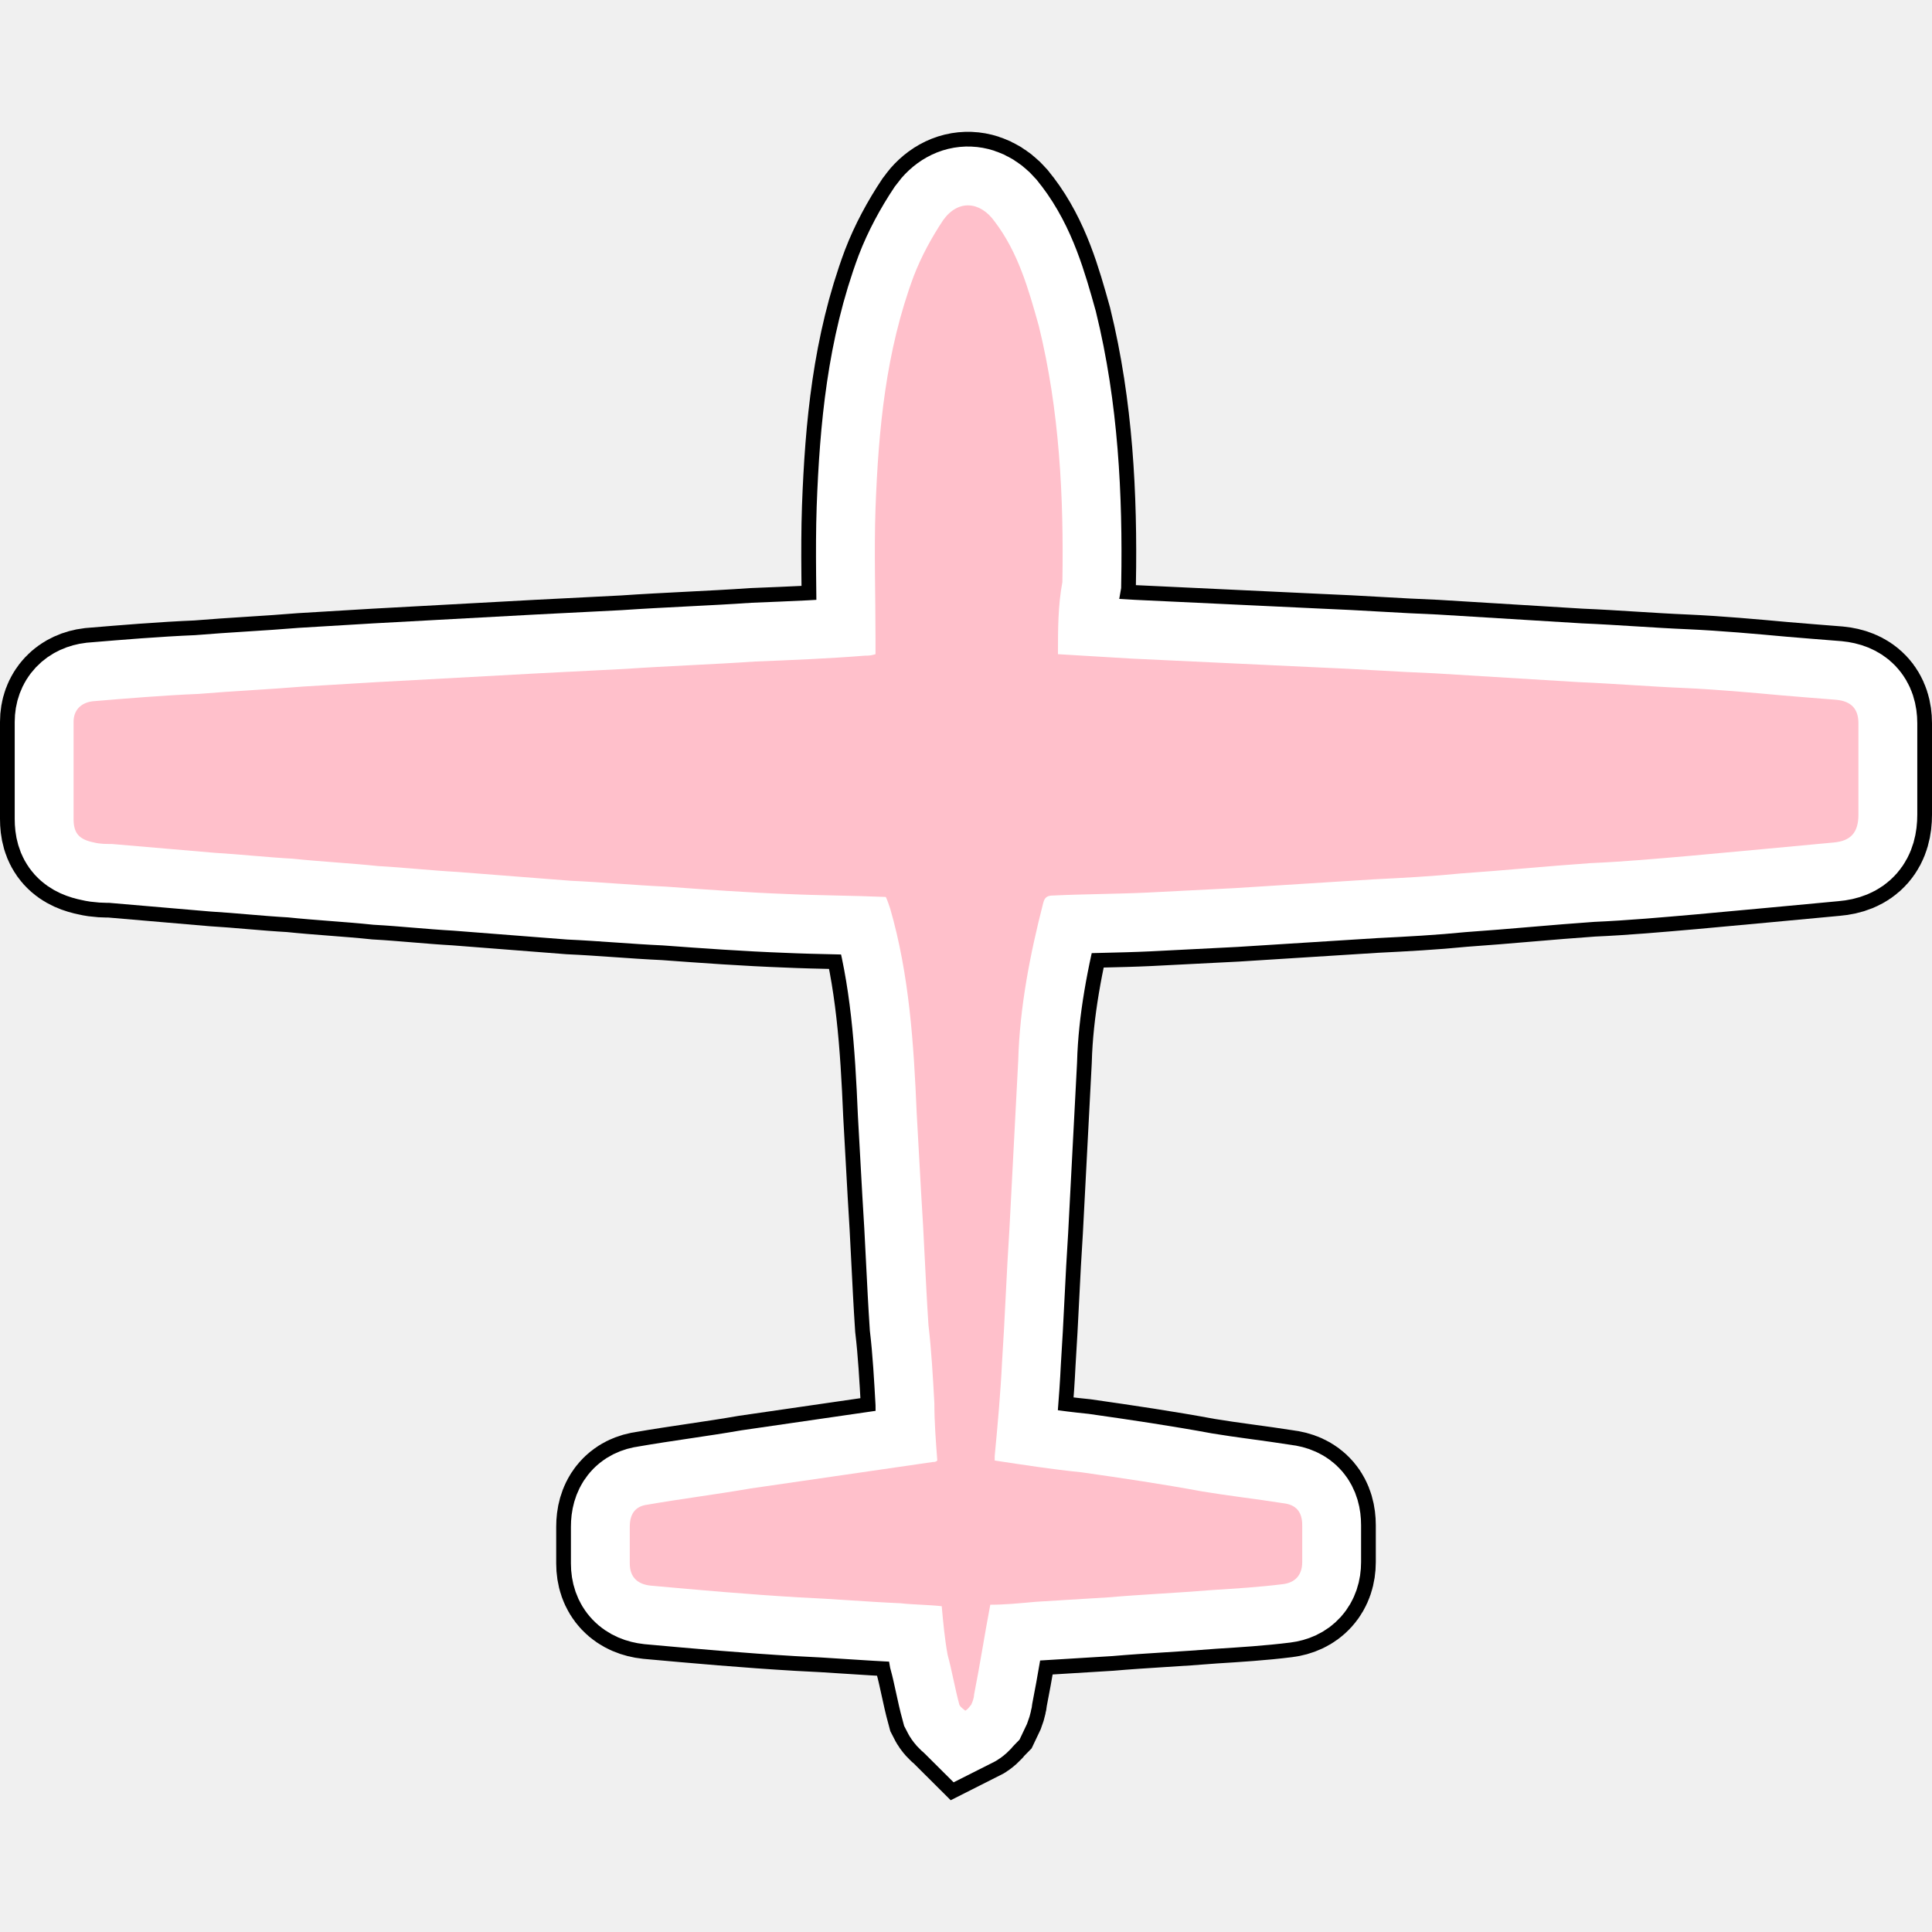
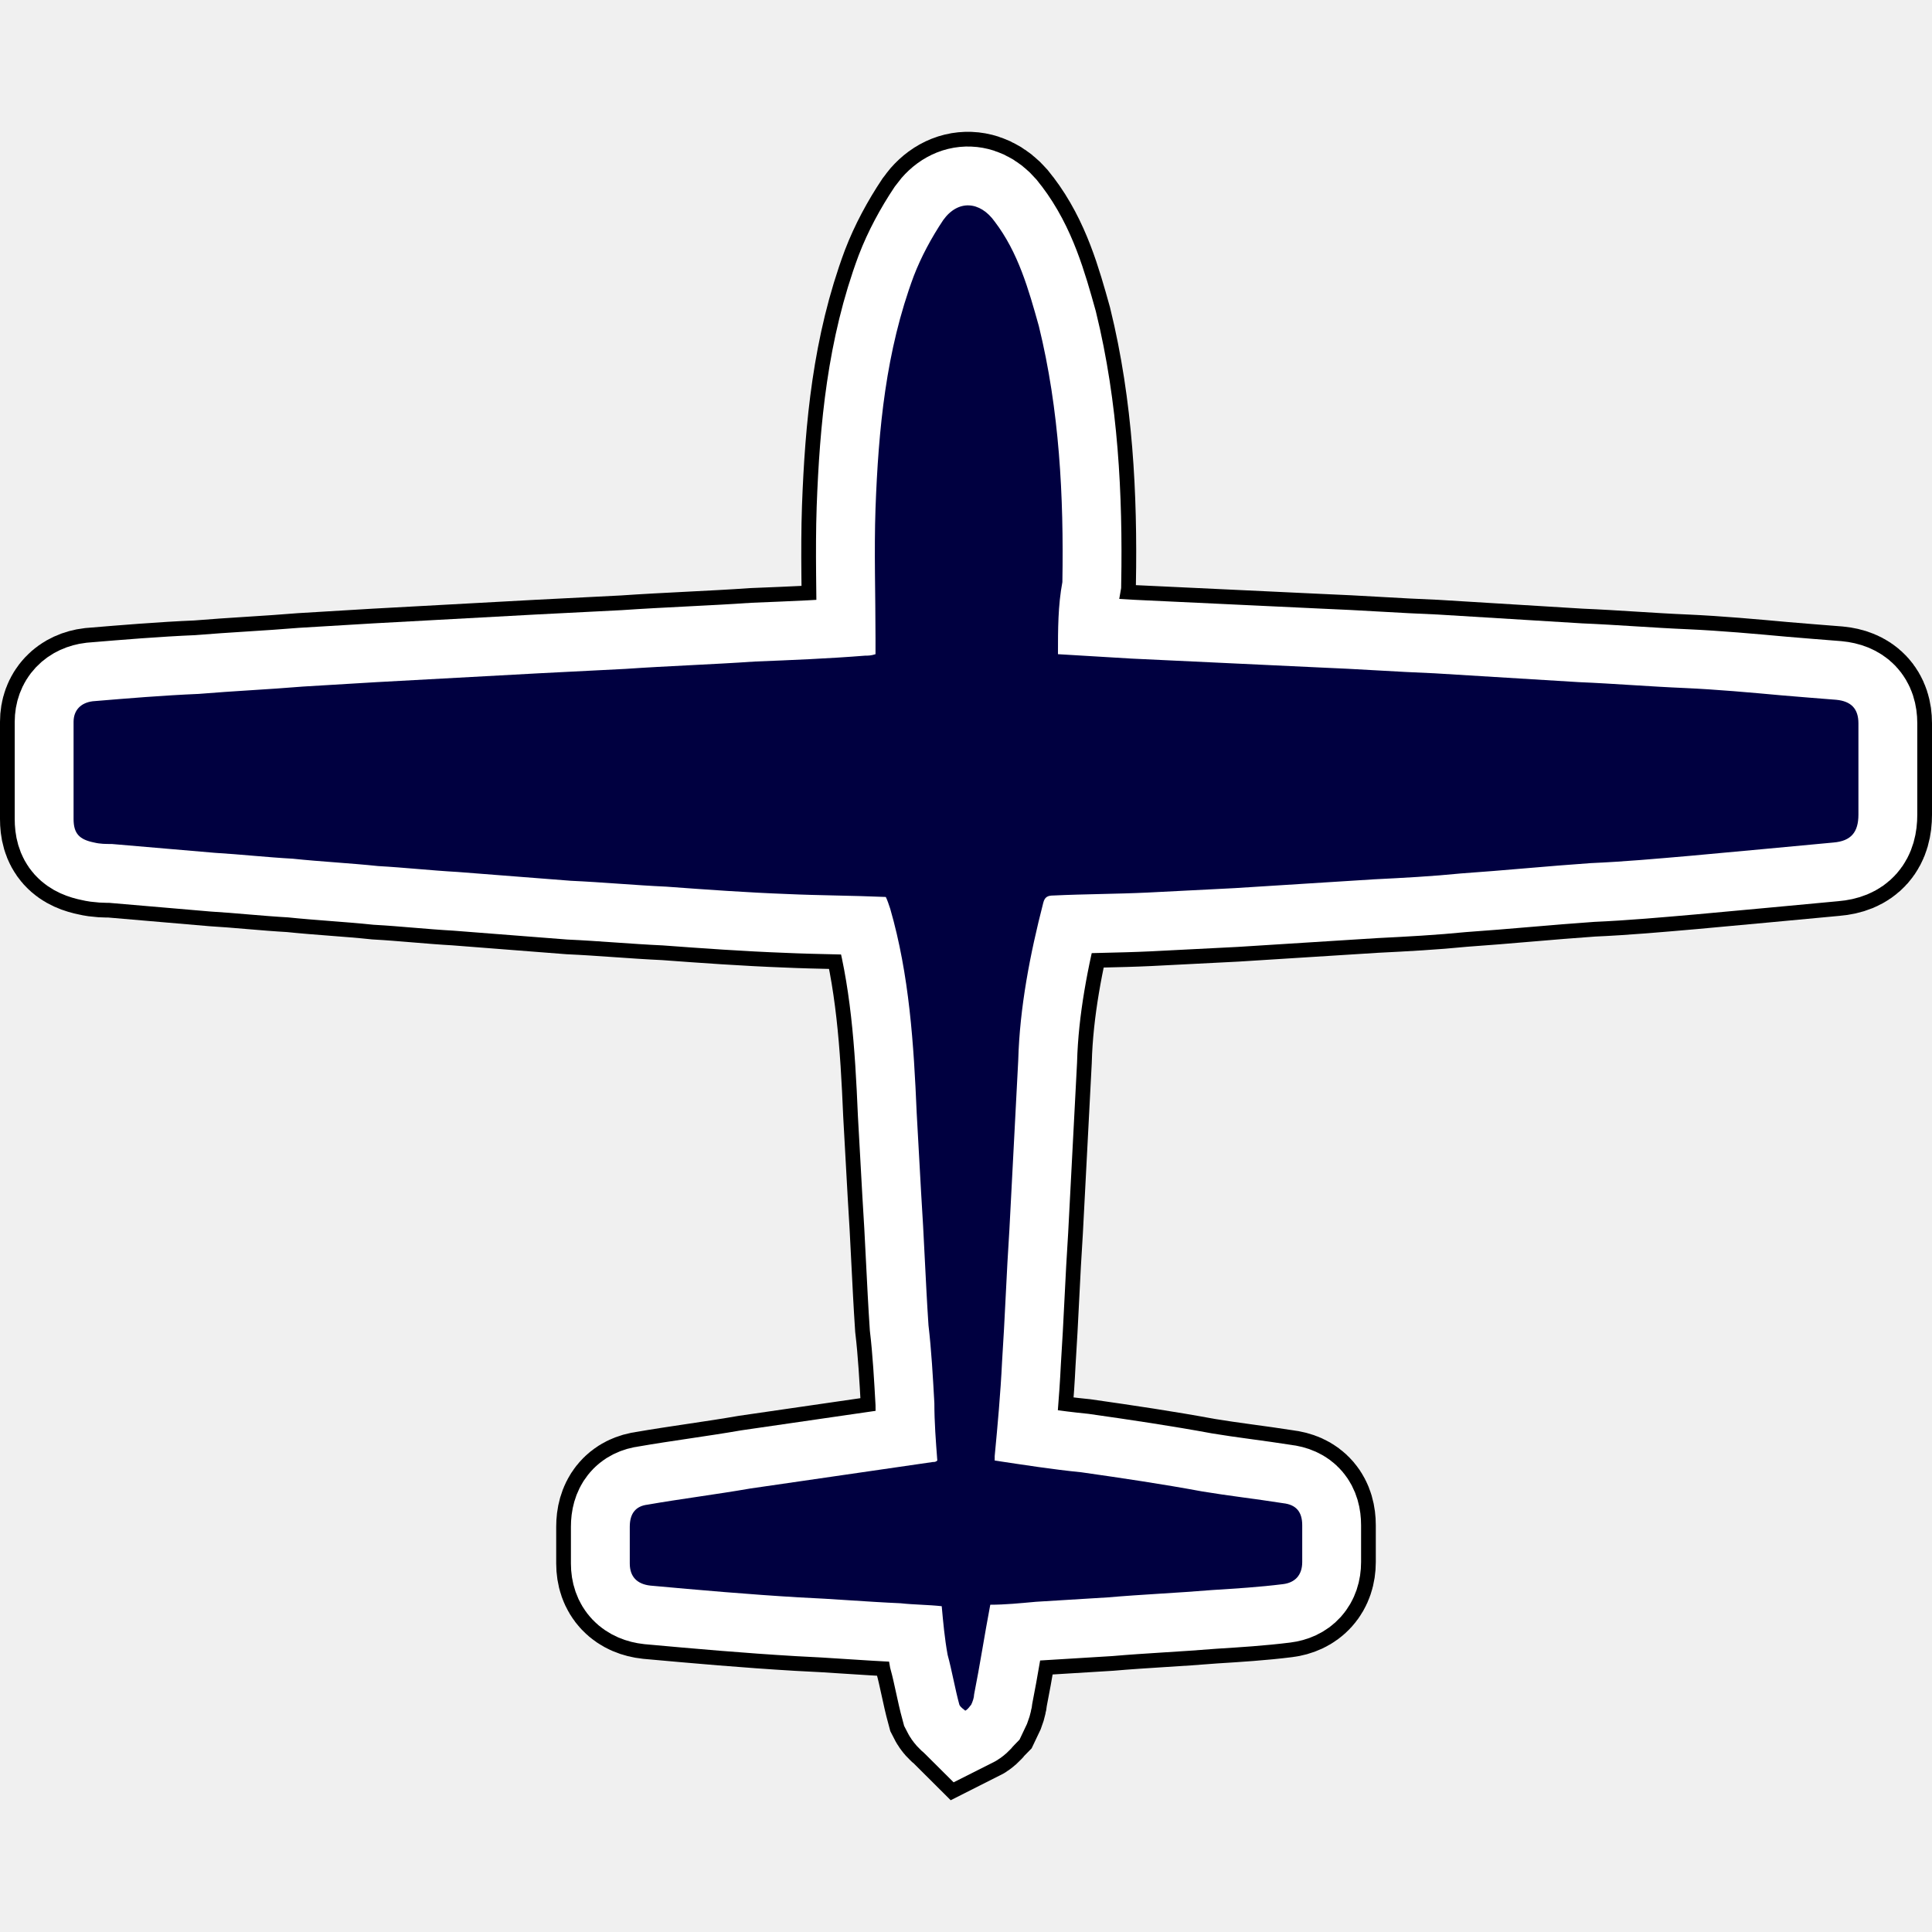
<svg xmlns="http://www.w3.org/2000/svg" version="1.1" id="icon" x="0px" y="0px" viewBox="0 0 131.3 113.385" xml:space="preserve" width="135" height="135">
  <defs id="defs3" />
  <path stroke="#000000" stroke-width="10" d="m 71.9,35.501 c 1.7,0.1 3.3,0.2 5,0.3 4.2,0.2 8.5,0.4 12.7,0.6 2.6,0.1 5.3,0.3 7.9,0.4 3.3,0.2 6.5,0.4 9.8,0.6 2.4,0.1 4.8,0.3 7.2,0.4 2.2,0.1 4.4,0.3 6.6,0.5 1.2,0.1 2.4,0.2 3.7,0.3 1,0.1 1.5,0.6 1.5,1.6 0,2.1 0,4.1 0,6.2 0,1.2 -0.5,1.8 -1.7,1.9 -3.2,0.3 -6.4,0.6 -9.7,0.9 -2.3,0.2 -4.5,0.4 -6.8,0.5 -2.9,0.2 -5.9,0.5 -8.8,0.7 -2,0.2 -3.9,0.3 -5.9,0.4 -3.2,0.2 -6.3,0.4 -9.5,0.6 -2,0.1 -3.9,0.2 -5.9,0.3 -2.1,0.1 -4.3,0.1 -6.4,0.2 -0.4,0 -0.6,0.1 -0.7,0.5 -0.9,3.5 -1.6,7.1 -1.7,10.7 -0.2,3.8 -0.4,7.7 -0.6,11.5 -0.2,3 -0.3,6 -0.5,9 -0.1,2.1 -0.3,4.3 -0.5,6.4 0,0.1 0,0.2 0,0.3 2,0.3 3.9,0.6 5.9,0.8 2.8,0.4 5.5,0.8 8.2,1.3 1.8,0.3 3.6,0.5 5.5,0.8 0.9,0.1 1.3,0.6 1.3,1.5 0,0.8 0,1.7 0,2.5 0,0.9 -0.5,1.4 -1.3,1.5 -1.6,0.2 -3.2,0.3 -4.8,0.4 -2.4,0.2 -4.8,0.3 -7.1,0.5 -1.6,0.1 -3.3,0.2 -4.9,0.3 -1.1,0.1 -2.1,0.2 -3.1,0.2 -0.4,2.1 -0.7,4.1 -1.1,6.1 0,0.2 -0.1,0.5 -0.2,0.7 -0.1,0.1 -0.2,0.3 -0.4,0.4 -0.1,-0.1 -0.3,-0.2 -0.4,-0.4 -0.3,-1.1 -0.5,-2.3 -0.8,-3.4 -0.2,-1.1 -0.3,-2.2 -0.4,-3.3 -0.9,-0.1 -1.9,-0.1 -2.8,-0.2 -2.3,-0.1 -4.6,-0.3 -6.9,-0.4 -3.4,-0.2 -6.8,-0.5 -10.1,-0.8 -0.9,-0.1 -1.4,-0.6 -1.4,-1.5 0,-0.8 0,-1.6 0,-2.5 0,-0.9 0.4,-1.4 1.2,-1.5 2.3,-0.4 4.7,-0.7 7,-1.1 2.1,-0.3 4.1,-0.6 6.2,-0.9 2.1,-0.3 4.1,-0.6 6.2,-0.9 0.1,0 0.2,0 0.3,-0.1 -0.1,-1.3 -0.2,-2.6 -0.2,-3.9 -0.1,-1.8 -0.2,-3.6 -0.4,-5.3 -0.2,-3 -0.3,-6 -0.5,-9 -0.1,-1.8 -0.2,-3.6 -0.3,-5.4 -0.2,-4.7 -0.5,-9.4 -1.8,-13.9 -0.1,-0.3 -0.2,-0.6 -0.3,-0.8 -2.3,-0.1 -4.5,-0.1 -6.7,-0.2 -2.7,-0.1 -5.5,-0.3 -8.2,-0.5 -2.2,-0.1 -4.3,-0.3 -6.5,-0.4 -2.6,-0.2 -5.1,-0.4 -7.7,-0.6 -1.8,-0.1 -3.6,-0.3 -5.4,-0.4 -1.9,-0.2 -3.9,-0.3 -5.8,-0.5 -1.8,-0.1 -3.6,-0.3 -5.3,-0.4 -2.3,-0.2 -4.7,-0.4 -7,-0.6 -0.4,0 -0.8,0 -1.2,-0.1 -1,-0.2 -1.4,-0.6 -1.4,-1.6 0,-2.2 0,-4.4 0,-6.6 0,-0.8 0.5,-1.3 1.3,-1.4 2.4,-0.2 4.8,-0.4 7.2,-0.5 2.4,-0.2 4.7,-0.3 7.1,-0.5 1.7,-0.1 3.3,-0.2 5,-0.3 3.7,-0.2 7.3,-0.4 11,-0.6 2,-0.1 4,-0.2 5.9,-0.3 2.9,-0.2 5.9,-0.3 8.8,-0.5 2.5,-0.1 5,-0.2 7.5,-0.4 0.2,0 0.4,0 0.7,-0.1 0,-0.4 0,-0.8 0,-1.1 0,-2.9 -0.1,-5.9 0,-8.8 0.2,-5.4 0.7,-10.7 2.6,-15.8 0.5,-1.3 1.2,-2.6 2,-3.8 1,-1.4 2.5,-1.3 3.5,0.1 1.6,2.1 2.3,4.6 3,7.1 1.4,5.7 1.7,11.6 1.6,17.4 -0.3,1.6 -0.3,3.2 -0.3,4.9 z" id="path1" />
  <path stroke="#ffffff" stroke-width="8" d="m 71.9,35.501 c 1.7,0.1 3.3,0.2 5,0.3 4.2,0.2 8.5,0.4 12.7,0.6 2.6,0.1 5.3,0.3 7.9,0.4 3.3,0.2 6.5,0.4 9.8,0.6 2.4,0.1 4.8,0.3 7.2,0.4 2.2,0.1 4.4,0.3 6.6,0.5 1.2,0.1 2.4,0.2 3.7,0.3 1,0.1 1.5,0.6 1.5,1.6 0,2.1 0,4.1 0,6.2 0,1.2 -0.5,1.8 -1.7,1.9 -3.2,0.3 -6.4,0.6 -9.7,0.9 -2.3,0.2 -4.5,0.4 -6.8,0.5 -2.9,0.2 -5.9,0.5 -8.8,0.7 -2,0.2 -3.9,0.3 -5.9,0.4 -3.2,0.2 -6.3,0.4 -9.5,0.6 -2,0.1 -3.9,0.2 -5.9,0.3 -2.1,0.1 -4.3,0.1 -6.4,0.2 -0.4,0 -0.6,0.1 -0.7,0.5 -0.9,3.5 -1.6,7.1 -1.7,10.7 -0.2,3.8 -0.4,7.7 -0.6,11.5 -0.2,3 -0.3,6 -0.5,9 -0.1,2.1 -0.3,4.3 -0.5,6.4 0,0.1 0,0.2 0,0.3 2,0.3 3.9,0.6 5.9,0.8 2.8,0.4 5.5,0.8 8.2,1.3 1.8,0.3 3.6,0.5 5.5,0.8 0.9,0.1 1.3,0.6 1.3,1.5 0,0.8 0,1.7 0,2.5 0,0.9 -0.5,1.4 -1.3,1.5 -1.6,0.2 -3.2,0.3 -4.8,0.4 -2.4,0.2 -4.8,0.3 -7.1,0.5 -1.6,0.1 -3.3,0.2 -4.9,0.3 -1.1,0.1 -2.1,0.2 -3.1,0.2 -0.4,2.1 -0.7,4.1 -1.1,6.1 0,0.2 -0.1,0.5 -0.2,0.7 -0.1,0.1 -0.2,0.3 -0.4,0.4 -0.1,-0.1 -0.3,-0.2 -0.4,-0.4 -0.3,-1.1 -0.5,-2.3 -0.8,-3.4 -0.2,-1.1 -0.3,-2.2 -0.4,-3.3 -0.9,-0.1 -1.9,-0.1 -2.8,-0.2 -2.3,-0.1 -4.6,-0.3 -6.9,-0.4 -3.4,-0.2 -6.8,-0.5 -10.1,-0.8 -0.9,-0.1 -1.4,-0.6 -1.4,-1.5 0,-0.8 0,-1.6 0,-2.5 0,-0.9 0.4,-1.4 1.2,-1.5 2.3,-0.4 4.7,-0.7 7,-1.1 2.1,-0.3 4.1,-0.6 6.2,-0.9 2.1,-0.3 4.1,-0.6 6.2,-0.9 0.1,0 0.2,0 0.3,-0.1 -0.1,-1.3 -0.2,-2.6 -0.2,-3.9 -0.1,-1.8 -0.2,-3.6 -0.4,-5.3 -0.2,-3 -0.3,-6 -0.5,-9 -0.1,-1.8 -0.2,-3.6 -0.3,-5.4 -0.2,-4.7 -0.5,-9.4 -1.8,-13.9 -0.1,-0.3 -0.2,-0.6 -0.3,-0.8 -2.3,-0.1 -4.5,-0.1 -6.7,-0.2 -2.7,-0.1 -5.5,-0.3 -8.2,-0.5 -2.2,-0.1 -4.3,-0.3 -6.5,-0.4 -2.6,-0.2 -5.1,-0.4 -7.7,-0.6 -1.8,-0.1 -3.6,-0.3 -5.4,-0.4 -1.9,-0.2 -3.9,-0.3 -5.8,-0.5 -1.8,-0.1 -3.6,-0.3 -5.3,-0.4 -2.3,-0.2 -4.7,-0.4 -7,-0.6 -0.4,0 -0.8,0 -1.2,-0.1 -1,-0.2 -1.4,-0.6 -1.4,-1.6 0,-2.2 0,-4.4 0,-6.6 0,-0.8 0.5,-1.3 1.3,-1.4 2.4,-0.2 4.8,-0.4 7.2,-0.5 2.4,-0.2 4.7,-0.3 7.1,-0.5 1.7,-0.1 3.3,-0.2 5,-0.3 3.7,-0.2 7.3,-0.4 11,-0.6 2,-0.1 4,-0.2 5.9,-0.3 2.9,-0.2 5.9,-0.3 8.8,-0.5 2.5,-0.1 5,-0.2 7.5,-0.4 0.2,0 0.4,0 0.7,-0.1 0,-0.4 0,-0.8 0,-1.1 0,-2.9 -0.1,-5.9 0,-8.8 0.2,-5.4 0.7,-10.7 2.6,-15.8 0.5,-1.3 1.2,-2.6 2,-3.8 1,-1.4 2.5,-1.3 3.5,0.1 1.6,2.1 2.3,4.6 3,7.1 1.4,5.7 1.7,11.6 1.6,17.4 -0.3,1.6 -0.3,3.2 -0.3,4.9 z" id="path2" />
-   <path fill="#ffc0cb" d="m 71.9,35.501 c 1.7,0.1 3.3,0.2 5,0.3 4.2,0.2 8.5,0.4 12.7,0.6 2.6,0.1 5.3,0.3 7.9,0.4 3.3,0.2 6.5,0.4 9.8,0.6 2.4,0.1 4.8,0.3 7.2,0.4 2.2,0.1 4.4,0.3 6.6,0.5 1.2,0.1 2.4,0.2 3.7,0.3 1,0.1 1.5,0.6 1.5,1.6 0,2.1 0,4.1 0,6.2 0,1.2 -0.5,1.8 -1.7,1.9 -3.2,0.3 -6.4,0.6 -9.7,0.9 -2.3,0.2 -4.5,0.4 -6.8,0.5 -2.9,0.2 -5.9,0.5 -8.8,0.7 -2,0.2 -3.9,0.3 -5.9,0.4 -3.2,0.2 -6.3,0.4 -9.5,0.6 -2,0.1 -3.9,0.2 -5.9,0.3 -2.1,0.1 -4.3,0.1 -6.4,0.2 -0.4,0 -0.6,0.1 -0.7,0.5 -0.9,3.5 -1.6,7.1 -1.7,10.7 -0.2,3.8 -0.4,7.7 -0.6,11.5 -0.2,3 -0.3,6 -0.5,9 -0.1,2.1 -0.3,4.3 -0.5,6.4 0,0.1 0,0.2 0,0.3 2,0.3 3.9,0.6 5.9,0.8 2.8,0.4 5.5,0.8 8.2,1.3 1.8,0.3 3.6,0.5 5.5,0.8 0.9,0.1 1.3,0.6 1.3,1.5 0,0.8 0,1.7 0,2.5 0,0.9 -0.5,1.4 -1.3,1.5 -1.6,0.2 -3.2,0.3 -4.8,0.4 -2.4,0.2 -4.8,0.3 -7.1,0.5 -1.6,0.1 -3.3,0.2 -4.9,0.3 -1.1,0.1 -2.1,0.2 -3.1,0.2 -0.4,2.1 -0.7,4.1 -1.1,6.1 0,0.2 -0.1,0.5 -0.2,0.7 -0.1,0.1 -0.2,0.3 -0.4,0.4 -0.1,-0.1 -0.3,-0.2 -0.4,-0.4 -0.3,-1.1 -0.5,-2.3 -0.8,-3.4 -0.2,-1.1 -0.3,-2.2 -0.4,-3.3 -0.9,-0.1 -1.9,-0.1 -2.8,-0.2 -2.3,-0.1 -4.6,-0.3 -6.9,-0.4 -3.4,-0.2 -6.8,-0.5 -10.1,-0.8 -0.9,-0.1 -1.4,-0.6 -1.4,-1.5 0,-0.8 0,-1.6 0,-2.5 0,-0.9 0.4,-1.4 1.2,-1.5 2.3,-0.4 4.7,-0.7 7,-1.1 2.1,-0.3 4.1,-0.6 6.2,-0.9 2.1,-0.3 4.1,-0.6 6.2,-0.9 0.1,0 0.2,0 0.3,-0.1 -0.1,-1.3 -0.2,-2.6 -0.2,-3.9 -0.1,-1.8 -0.2,-3.6 -0.4,-5.3 -0.2,-3 -0.3,-6 -0.5,-9 -0.1,-1.8 -0.2,-3.6 -0.3,-5.4 -0.2,-4.7 -0.5,-9.4 -1.8,-13.9 -0.1,-0.3 -0.2,-0.6 -0.3,-0.8 -2.3,-0.1 -4.5,-0.1 -6.7,-0.2 -2.7,-0.1 -5.5,-0.3 -8.2,-0.5 -2.2,-0.1 -4.3,-0.3 -6.5,-0.4 -2.6,-0.2 -5.1,-0.4 -7.7,-0.6 -1.8,-0.1 -3.6,-0.3 -5.4,-0.4 -1.9,-0.2 -3.9,-0.3 -5.8,-0.5 -1.8,-0.1 -3.6,-0.3 -5.3,-0.4 -2.3,-0.2 -4.7,-0.4 -7,-0.6 -0.4,0 -0.8,0 -1.2,-0.1 -1,-0.2 -1.4,-0.6 -1.4,-1.6 0,-2.2 0,-4.4 0,-6.6 0,-0.8 0.5,-1.3 1.3,-1.4 2.4,-0.2 4.8,-0.4 7.2,-0.5 2.4,-0.2 4.7,-0.3 7.1,-0.5 1.7,-0.1 3.3,-0.2 5,-0.3 3.7,-0.2 7.3,-0.4 11,-0.6 2,-0.1 4,-0.2 5.9,-0.3 2.9,-0.2 5.9,-0.3 8.8,-0.5 2.5,-0.1 5,-0.2 7.5,-0.4 0.2,0 0.4,0 0.7,-0.1 0,-0.4 0,-0.8 0,-1.1 0,-2.9 -0.1,-5.9 0,-8.8 0.2,-5.4 0.7,-10.7 2.6,-15.8 0.5,-1.3 1.2,-2.6 2,-3.8 1,-1.4 2.5,-1.3 3.5,0.1 1.6,2.1 2.3,4.6 3,7.1 1.4,5.7 1.7,11.6 1.6,17.4 -0.3,1.6 -0.3,3.2 -0.3,4.9 z" id="path3" />
+   <path fill="#000040" d="m 71.9,35.501 c 1.7,0.1 3.3,0.2 5,0.3 4.2,0.2 8.5,0.4 12.7,0.6 2.6,0.1 5.3,0.3 7.9,0.4 3.3,0.2 6.5,0.4 9.8,0.6 2.4,0.1 4.8,0.3 7.2,0.4 2.2,0.1 4.4,0.3 6.6,0.5 1.2,0.1 2.4,0.2 3.7,0.3 1,0.1 1.5,0.6 1.5,1.6 0,2.1 0,4.1 0,6.2 0,1.2 -0.5,1.8 -1.7,1.9 -3.2,0.3 -6.4,0.6 -9.7,0.9 -2.3,0.2 -4.5,0.4 -6.8,0.5 -2.9,0.2 -5.9,0.5 -8.8,0.7 -2,0.2 -3.9,0.3 -5.9,0.4 -3.2,0.2 -6.3,0.4 -9.5,0.6 -2,0.1 -3.9,0.2 -5.9,0.3 -2.1,0.1 -4.3,0.1 -6.4,0.2 -0.4,0 -0.6,0.1 -0.7,0.5 -0.9,3.5 -1.6,7.1 -1.7,10.7 -0.2,3.8 -0.4,7.7 -0.6,11.5 -0.2,3 -0.3,6 -0.5,9 -0.1,2.1 -0.3,4.3 -0.5,6.4 0,0.1 0,0.2 0,0.3 2,0.3 3.9,0.6 5.9,0.8 2.8,0.4 5.5,0.8 8.2,1.3 1.8,0.3 3.6,0.5 5.5,0.8 0.9,0.1 1.3,0.6 1.3,1.5 0,0.8 0,1.7 0,2.5 0,0.9 -0.5,1.4 -1.3,1.5 -1.6,0.2 -3.2,0.3 -4.8,0.4 -2.4,0.2 -4.8,0.3 -7.1,0.5 -1.6,0.1 -3.3,0.2 -4.9,0.3 -1.1,0.1 -2.1,0.2 -3.1,0.2 -0.4,2.1 -0.7,4.1 -1.1,6.1 0,0.2 -0.1,0.5 -0.2,0.7 -0.1,0.1 -0.2,0.3 -0.4,0.4 -0.1,-0.1 -0.3,-0.2 -0.4,-0.4 -0.3,-1.1 -0.5,-2.3 -0.8,-3.4 -0.2,-1.1 -0.3,-2.2 -0.4,-3.3 -0.9,-0.1 -1.9,-0.1 -2.8,-0.2 -2.3,-0.1 -4.6,-0.3 -6.9,-0.4 -3.4,-0.2 -6.8,-0.5 -10.1,-0.8 -0.9,-0.1 -1.4,-0.6 -1.4,-1.5 0,-0.8 0,-1.6 0,-2.5 0,-0.9 0.4,-1.4 1.2,-1.5 2.3,-0.4 4.7,-0.7 7,-1.1 2.1,-0.3 4.1,-0.6 6.2,-0.9 2.1,-0.3 4.1,-0.6 6.2,-0.9 0.1,0 0.2,0 0.3,-0.1 -0.1,-1.3 -0.2,-2.6 -0.2,-3.9 -0.1,-1.8 -0.2,-3.6 -0.4,-5.3 -0.2,-3 -0.3,-6 -0.5,-9 -0.1,-1.8 -0.2,-3.6 -0.3,-5.4 -0.2,-4.7 -0.5,-9.4 -1.8,-13.9 -0.1,-0.3 -0.2,-0.6 -0.3,-0.8 -2.3,-0.1 -4.5,-0.1 -6.7,-0.2 -2.7,-0.1 -5.5,-0.3 -8.2,-0.5 -2.2,-0.1 -4.3,-0.3 -6.5,-0.4 -2.6,-0.2 -5.1,-0.4 -7.7,-0.6 -1.8,-0.1 -3.6,-0.3 -5.4,-0.4 -1.9,-0.2 -3.9,-0.3 -5.8,-0.5 -1.8,-0.1 -3.6,-0.3 -5.3,-0.4 -2.3,-0.2 -4.7,-0.4 -7,-0.6 -0.4,0 -0.8,0 -1.2,-0.1 -1,-0.2 -1.4,-0.6 -1.4,-1.6 0,-2.2 0,-4.4 0,-6.6 0,-0.8 0.5,-1.3 1.3,-1.4 2.4,-0.2 4.8,-0.4 7.2,-0.5 2.4,-0.2 4.7,-0.3 7.1,-0.5 1.7,-0.1 3.3,-0.2 5,-0.3 3.7,-0.2 7.3,-0.4 11,-0.6 2,-0.1 4,-0.2 5.9,-0.3 2.9,-0.2 5.9,-0.3 8.8,-0.5 2.5,-0.1 5,-0.2 7.5,-0.4 0.2,0 0.4,0 0.7,-0.1 0,-0.4 0,-0.8 0,-1.1 0,-2.9 -0.1,-5.9 0,-8.8 0.2,-5.4 0.7,-10.7 2.6,-15.8 0.5,-1.3 1.2,-2.6 2,-3.8 1,-1.4 2.5,-1.3 3.5,0.1 1.6,2.1 2.3,4.6 3,7.1 1.4,5.7 1.7,11.6 1.6,17.4 -0.3,1.6 -0.3,3.2 -0.3,4.9 z" id="path3" />
</svg>
